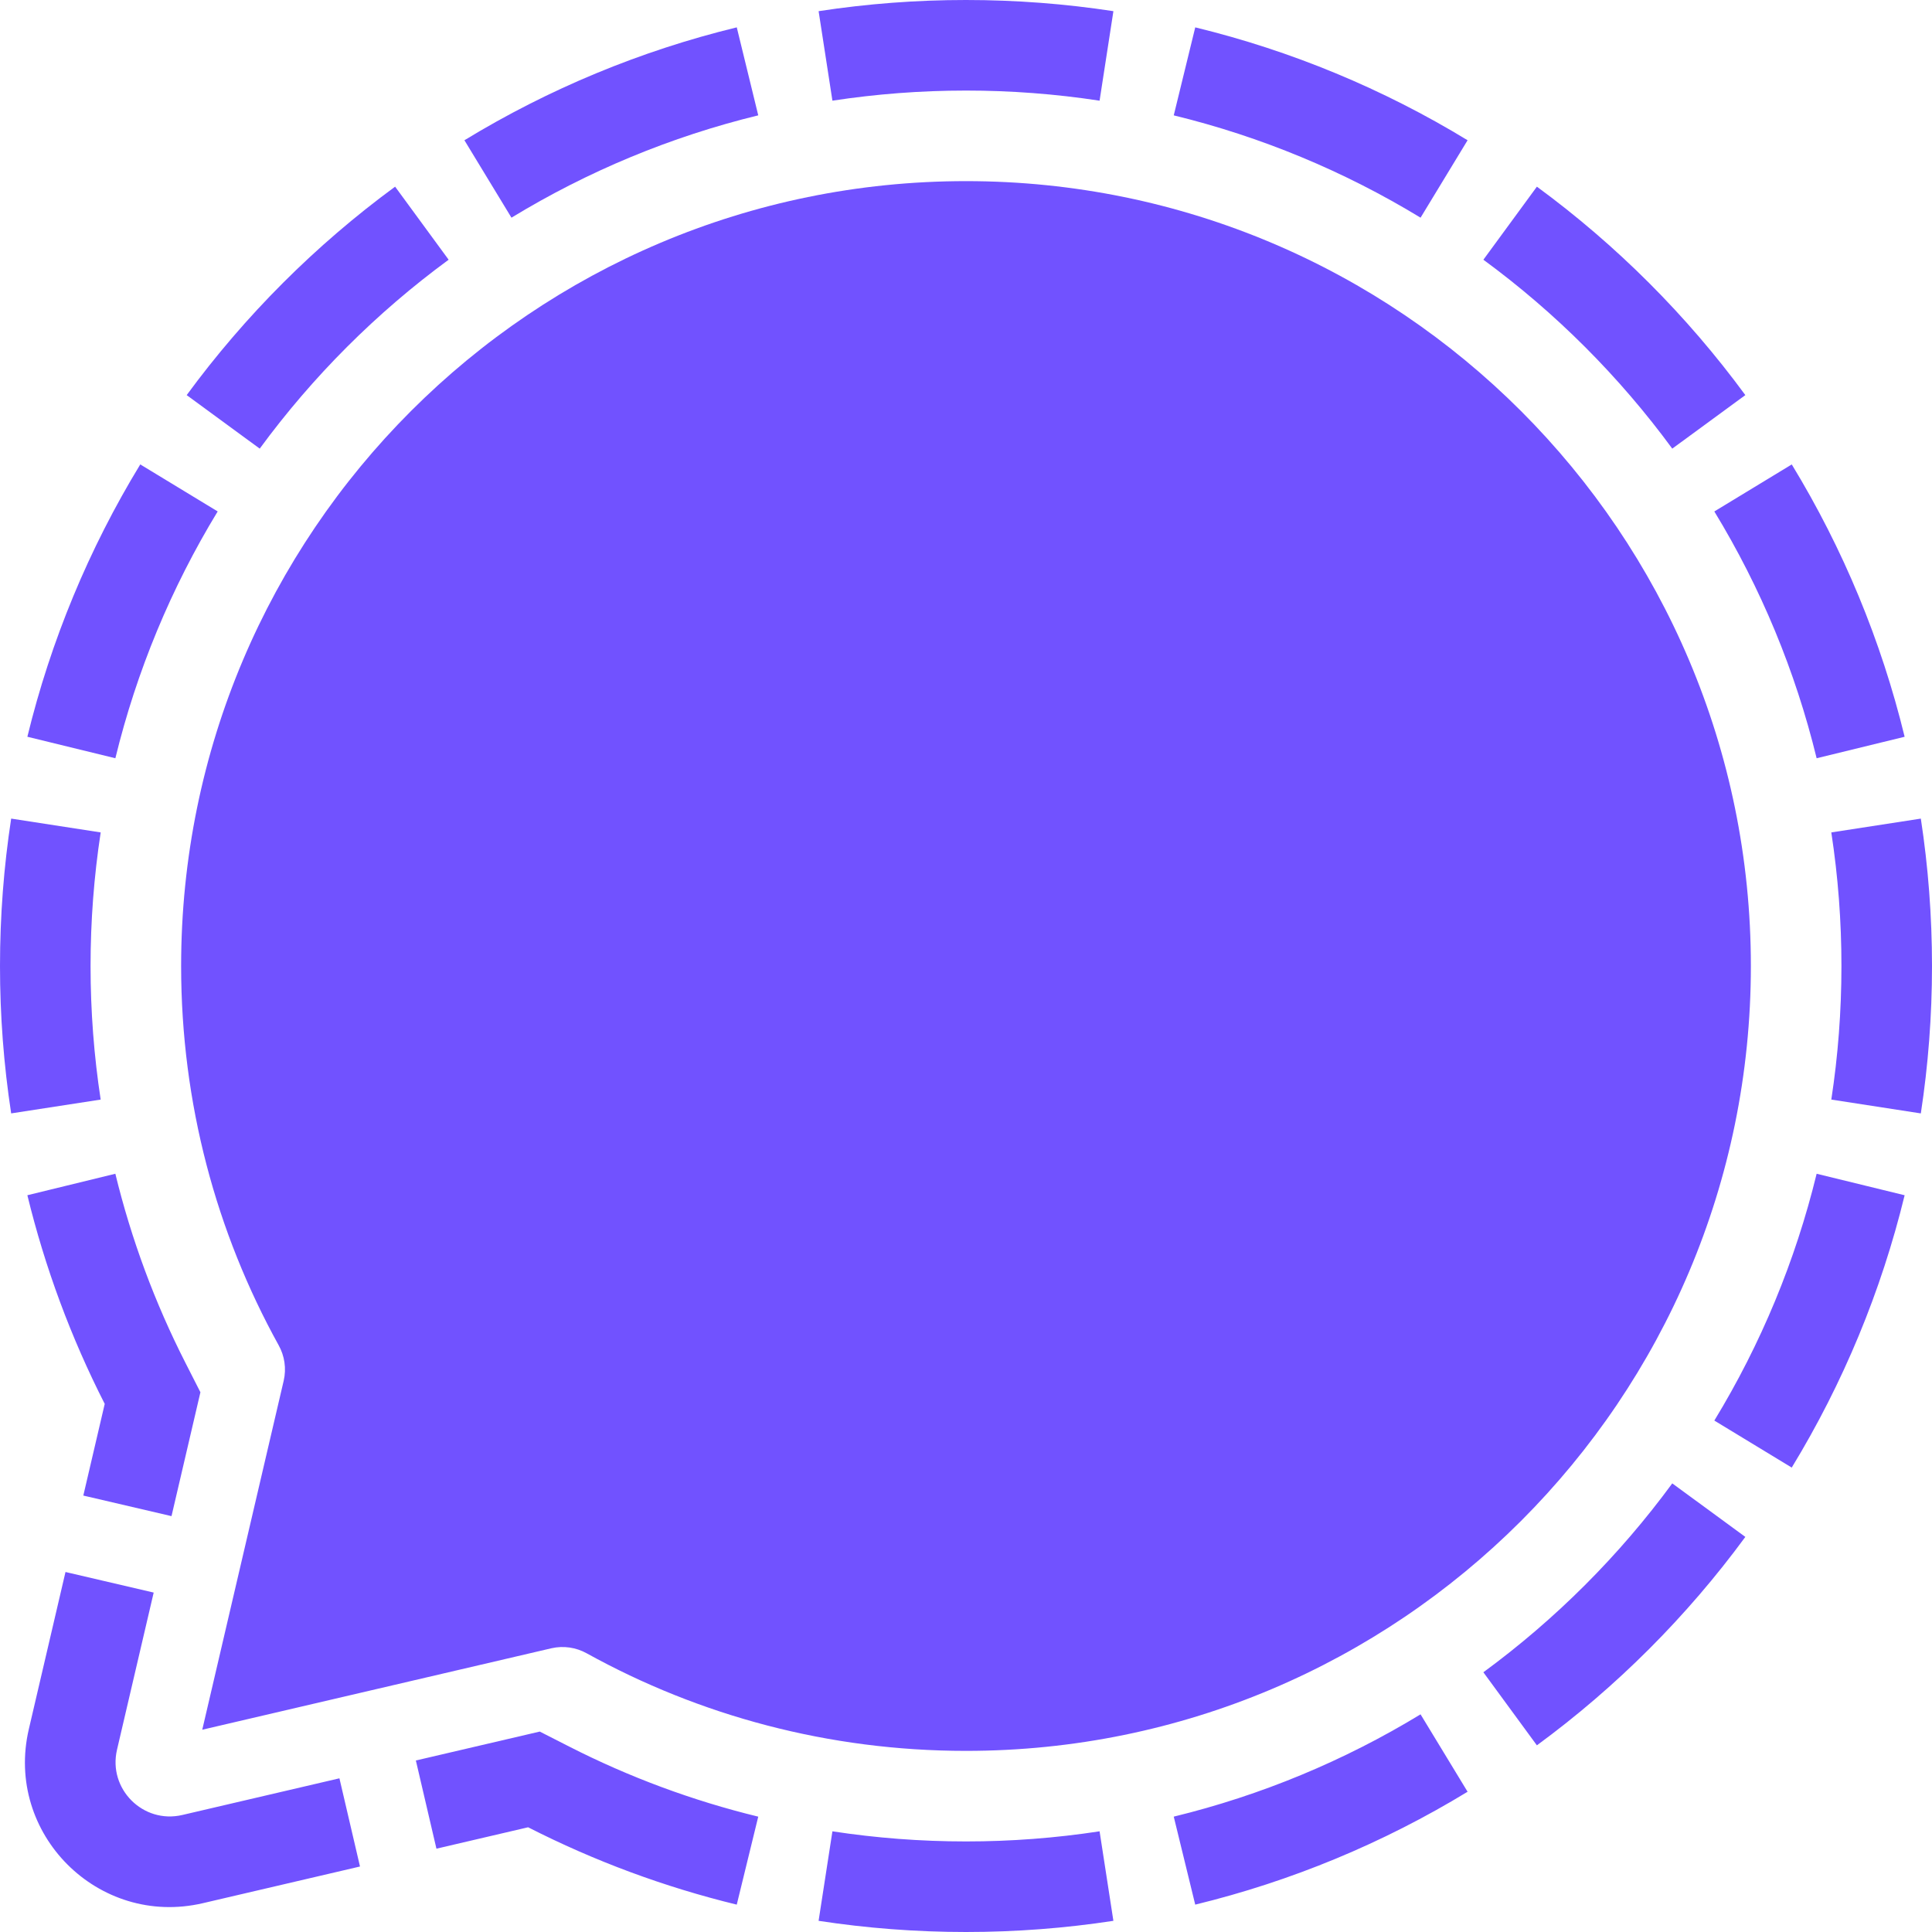
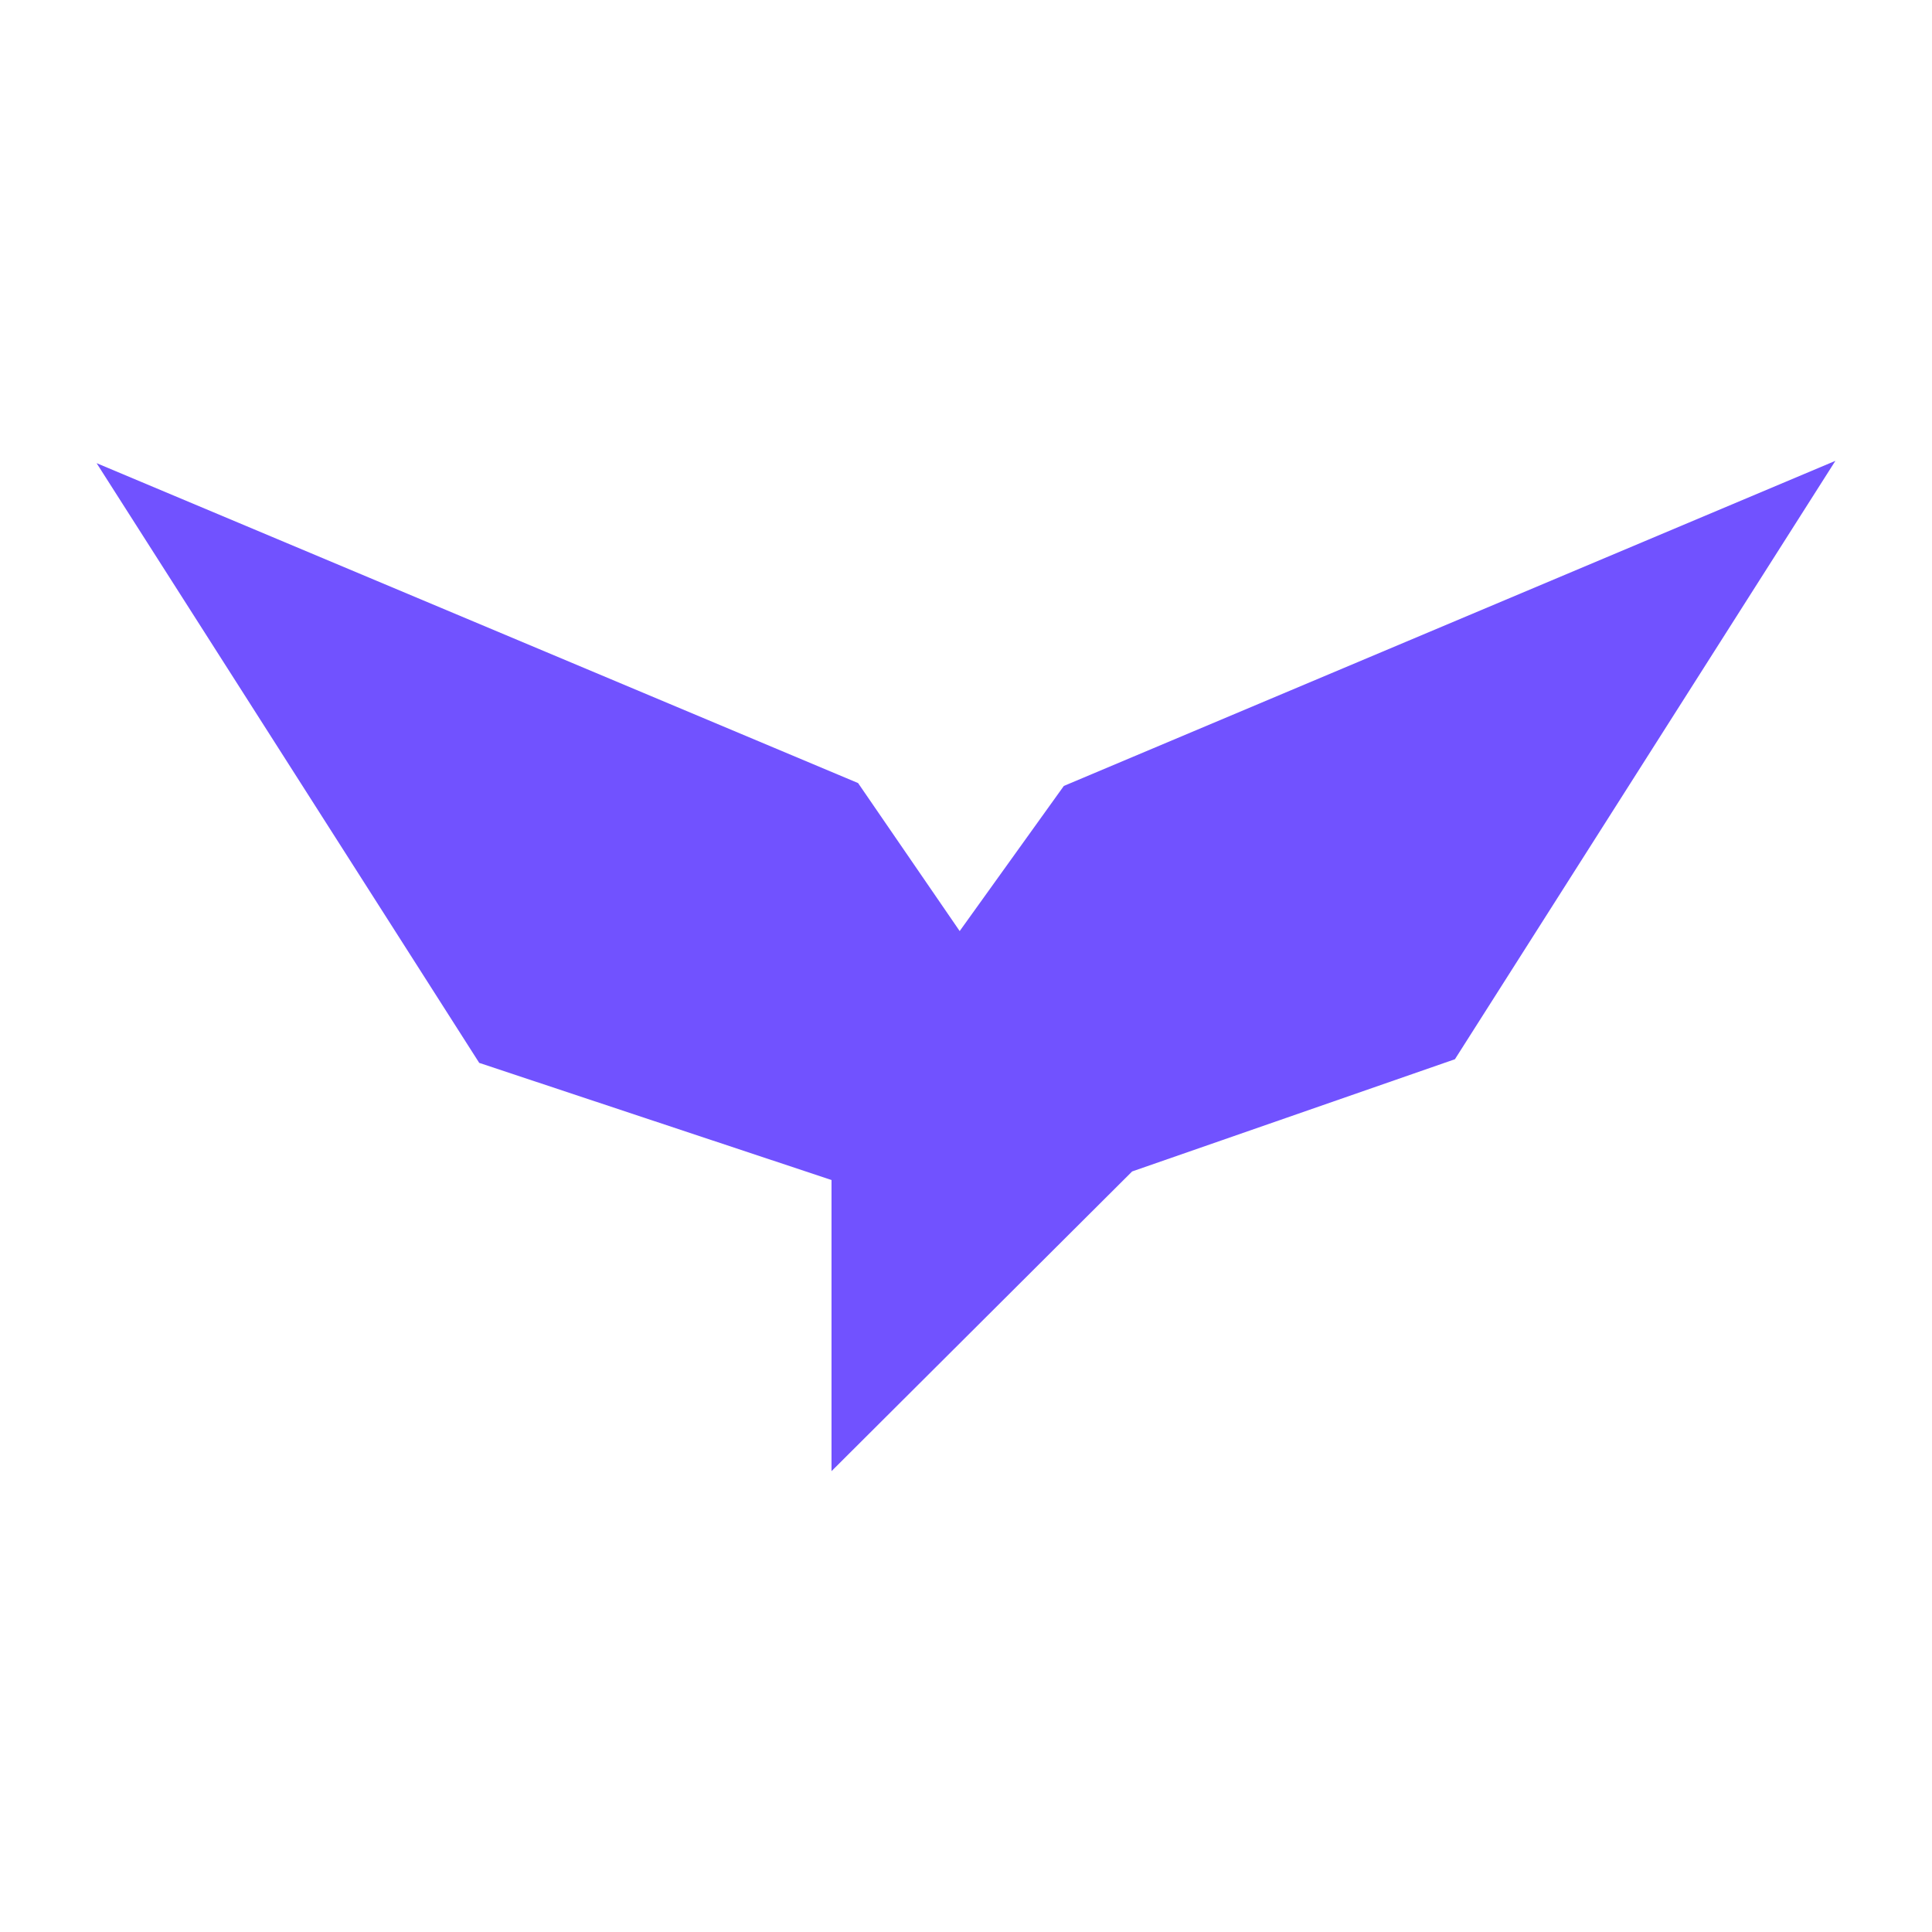
- <svg xmlns="http://www.w3.org/2000/svg" width="128" height="128" viewBox="0 0 128 128" fill="#7152FF">
-   <path d="M64 0c3.32 0 6.582.253 9.766.74l-.916 5.931A58.5 58.5 0 0 0 64 6c-3.009 0-5.964.23-8.85.67L54.235.74A64.5 64.5 0 0 1 64 0m15.188 1.813-1.424 5.83a57.7 57.7 0 0 1 16.352 6.779l3.115-5.13a63.6 63.6 0 0 0-18.043-7.479m22.635 10.554-3.545 4.84a58.3 58.3 0 0 1 12.514 12.516l4.841-3.546a64.4 64.4 0 0 0-13.81-13.81m16.885 18.403-5.129 3.115a57.7 57.7 0 0 1 6.778 16.351l5.83-1.423a63.6 63.6 0 0 0-7.479-18.044Zm8.552 23.465-5.931.915A58.4 58.4 0 0 1 122 64c0 3.01-.229 5.965-.671 8.85l5.931.916c.487-3.184.74-6.446.74-9.766s-.253-6.581-.74-9.765m-13.681 39.881a57.7 57.7 0 0 0 6.778-16.352l5.83 1.424a63.6 63.6 0 0 1-7.48 18.043zm-2.787 4.162 4.841 3.546a64.4 64.4 0 0 1-13.81 13.809l-3.546-4.841a58.3 58.3 0 0 0 12.515-12.514m-16.677 15.301 3.116 5.129a63.6 63.6 0 0 1-18.044 7.479l-1.423-5.83a57.7 57.7 0 0 0 16.351-6.778m-21.265 7.75.915 5.931c-3.184.487-6.445.74-9.765.74s-6.582-.253-9.766-.74l.916-5.93c2.884.441 5.84.67 8.85.67a58.4 58.4 0 0 0 8.85-.671m-22.614-.971-1.424 5.829a63.5 63.5 0 0 1-13.823-5.125l-6.074 1.418-1.363-5.843 8.208-1.916 1.953.995a57.5 57.5 0 0 0 12.523 4.642m-27.748-2.54 1.363 5.843-10.411 2.43C6.51 127.707.293 121.489 1.91 114.56l2.429-10.411 5.843 1.363-2.43 10.412c-.606 2.598 1.726 4.93 4.324 4.324zm-11.125-17.37L5.52 99.085l1.418-6.074a63.6 63.6 0 0 1-5.125-13.824l5.829-1.423a57.6 57.6 0 0 0 4.642 12.523l.994 1.953zM6.67 72.85l-5.93.915A64.5 64.5 0 0 1 0 64c0-3.32.253-6.582.74-9.766l5.931.916A58.5 58.5 0 0 0 6 64c0 3.01.229 5.966.67 8.85m.973-22.614-5.83-1.424a63.6 63.6 0 0 1 7.48-18.043l5.129 3.115a57.7 57.7 0 0 0-6.779 16.352m9.565-20.513-4.84-3.546a64.4 64.4 0 0 1 13.809-13.81l3.546 4.84a58.3 58.3 0 0 0-12.515 12.515Zm16.677-15.302-3.116-5.129a63.6 63.6 0 0 1 18.044-7.48l1.423 5.83a57.7 57.7 0 0 0-16.351 6.78Z" />
-   <path d="M116 64c0 28.719-23.281 52-52 52-9.11 0-17.672-2.342-25.117-6.457a3.3 3.3 0 0 0-2.351-.341L13.4 114.599l5.397-23.13a3.3 3.3 0 0 0-.34-2.352C14.341 81.671 12 73.109 12 64c0-28.719 23.281-52 52-52s52 23.281 52 52" />
+ <svg xmlns="http://www.w3.org/2000/svg" viewBox="0 0 1000 1000" width="1000" height="1000" role="img" aria-label="Vesper">
+   <path fill="#7152FF" fill-rule="evenodd" d="M950 238.53L753.07 548.26L585.99 606.34L430.39 761.47L430.39 610.77L248.05 550.15L50 239.73L444.14 405.31L496.73 481.92L550.64 406.8Z" />
</svg>
